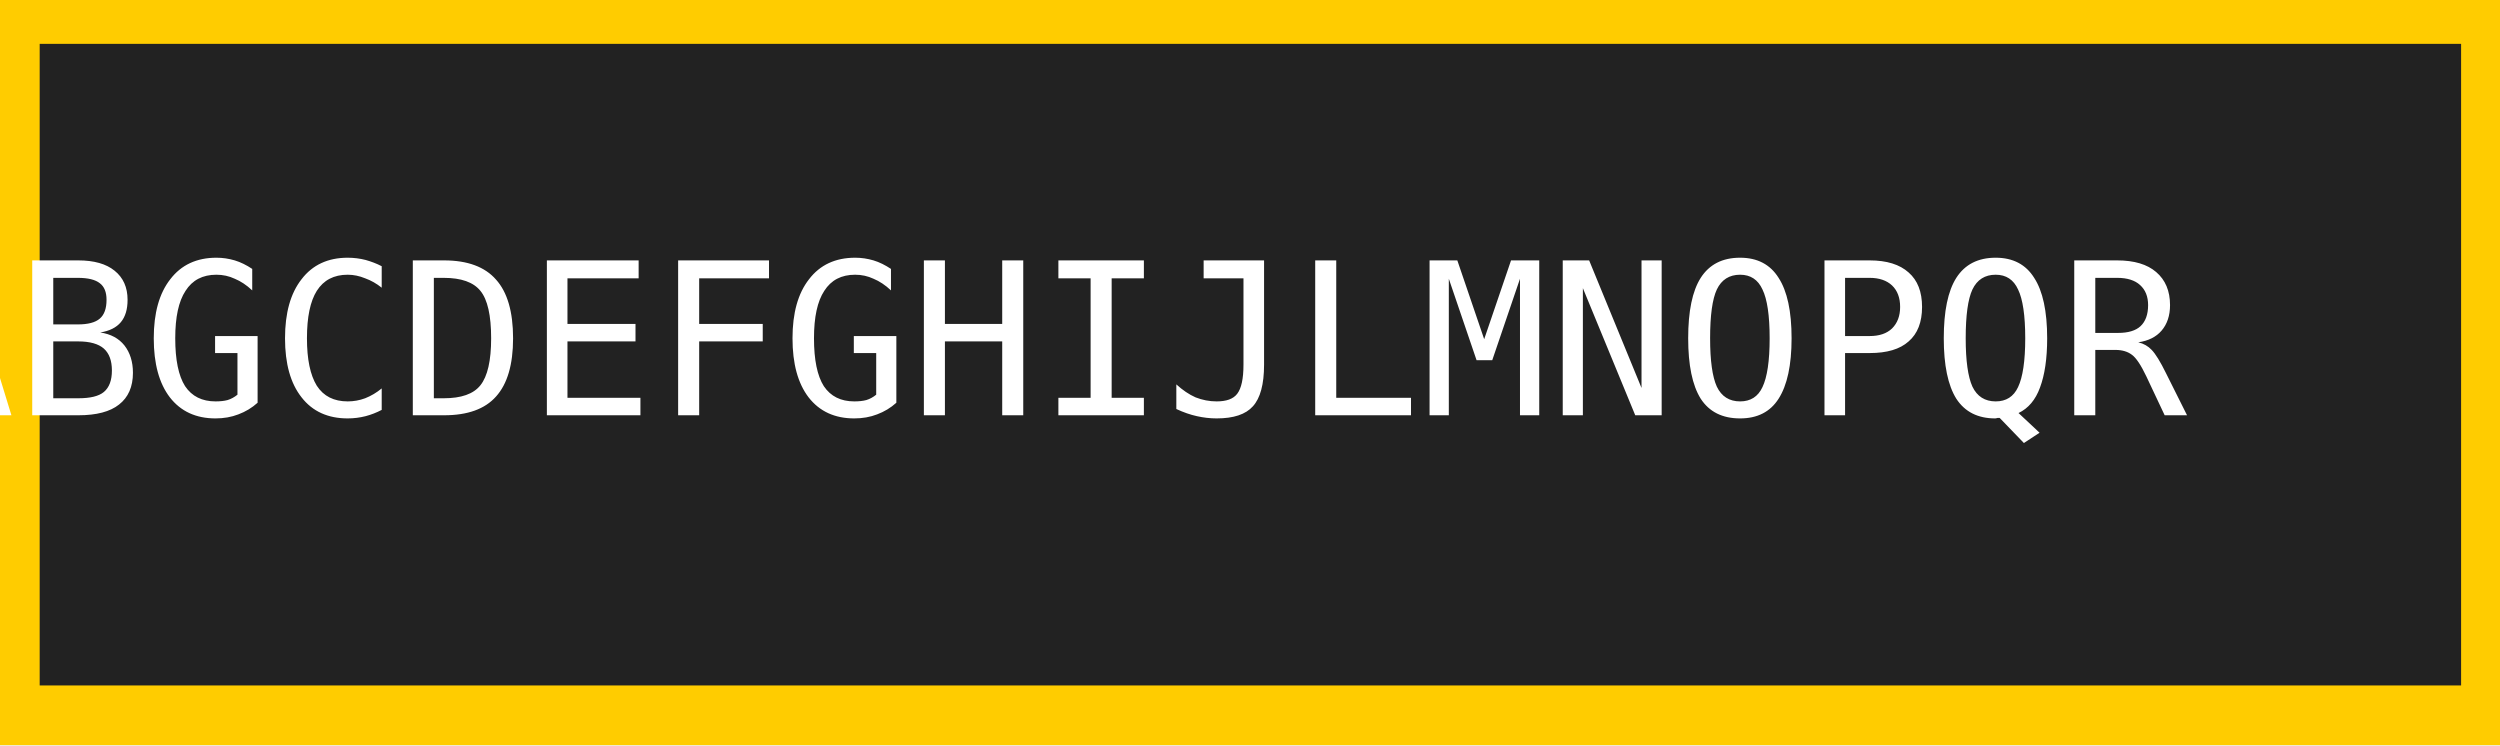
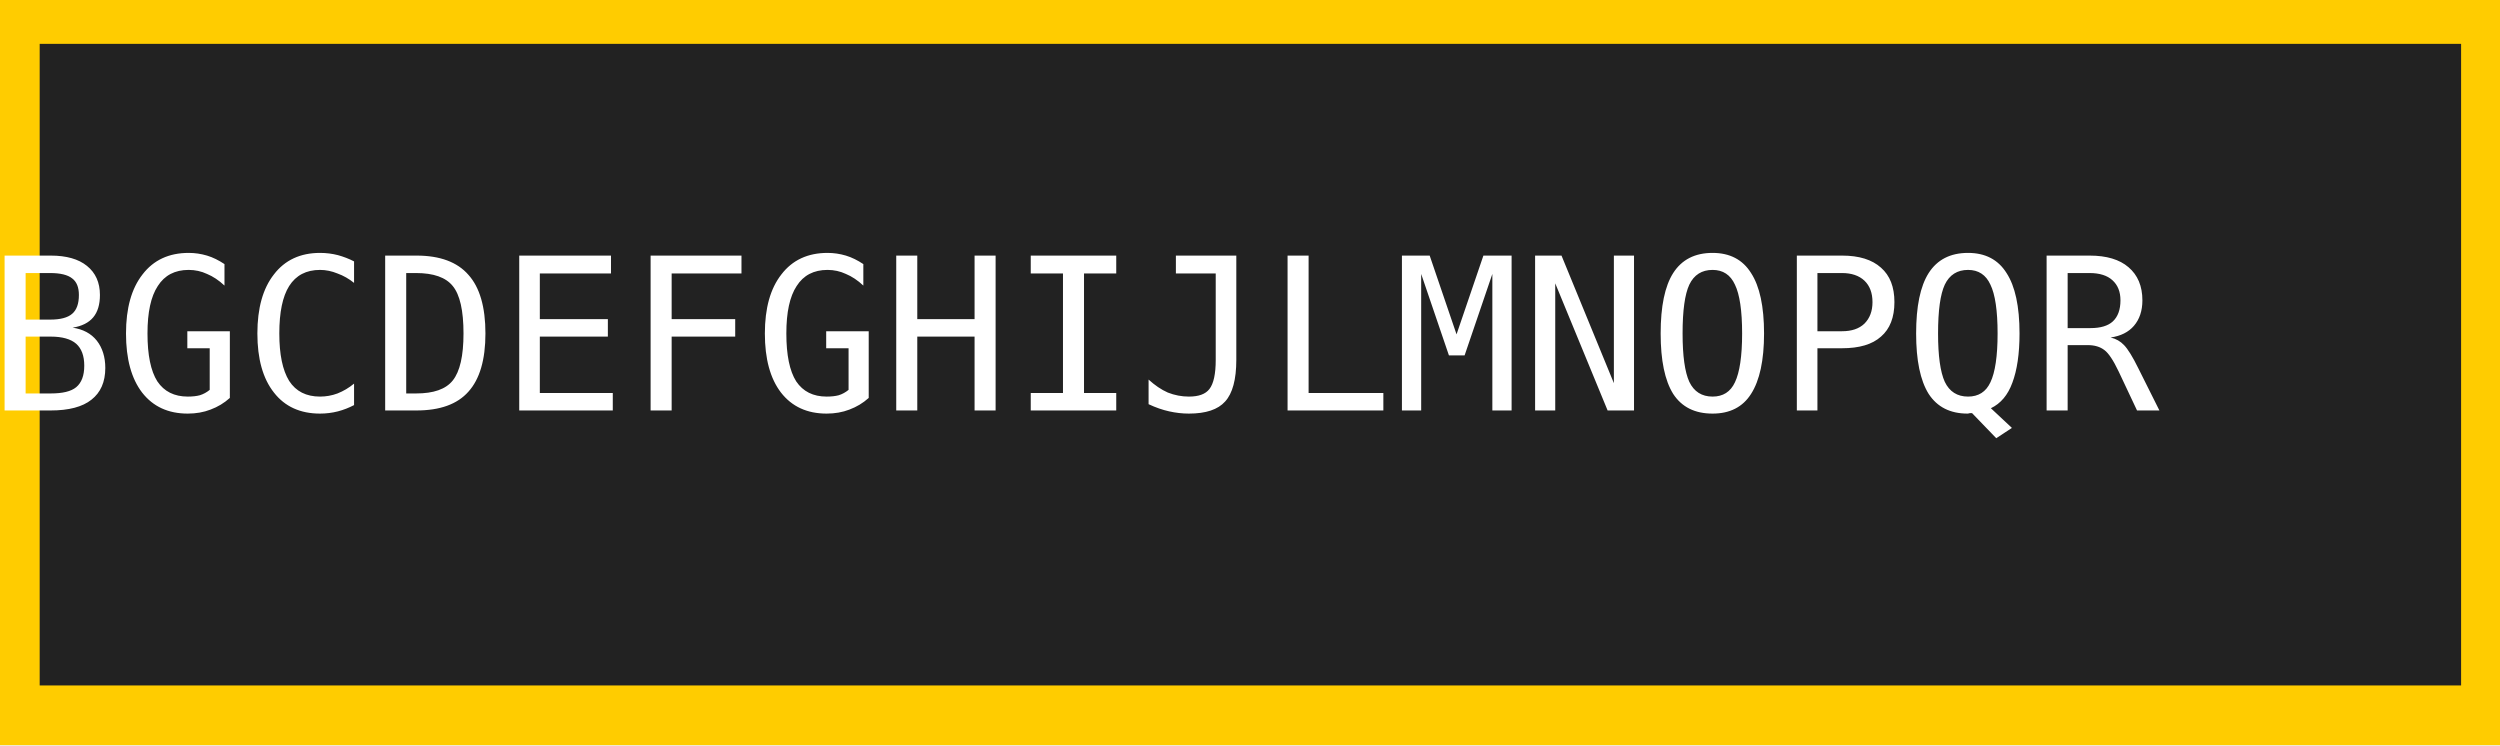
<svg xmlns="http://www.w3.org/2000/svg" width="87.268mm" height="26.011mm" viewBox="0 0 87.268 26.011" version="1.1" id="svg2">
  <defs id="defs2" />
  <g id="main" style="display:inline">
    <path id="state" style="fill:#ffcc00;fill-opacity:1;fill-rule:evenodd;stroke-width:0.668" d="M 0,0 H 87.268 V 26.011 H 0 Z" />
    <path id="path283" style="display:inline;fill:#222222;fill-opacity:1;fill-rule:evenodd;stroke-width:0.61" d="M 1.385,1.531 H 85.91 V 23.927 H 1.385 Z" />
    <g id="zone1" style="display:inline">
-       <text xml:space="preserve" style="font-size:7.408px;line-height:1.25;font-family:Arial;-inkscape-font-specification:Arial;text-align:center;letter-spacing:0px;word-spacing:0px;text-anchor:middle;fill:#ffffff;fill-opacity:1;stroke-width:1.465;stroke-miterlimit:4;stroke-dasharray:none" x="43.415" y="14.498" id="line1">
-         <tspan x="43.415" y="14.498" style="font-style:normal;font-variant:normal;font-weight:normal;font-stretch:normal;font-size:7.408px;font-family:monospace;-inkscape-font-specification:'monospace, Normal';font-variant-ligatures:normal;font-variant-caps:normal;font-variant-numeric:normal;font-variant-east-asian:normal;text-align:center;text-anchor:middle;fill:#ffffff;fill-opacity:1;stroke-width:1.465;stroke-miterlimit:4;stroke-dasharray:none" id="tspan24-6">ABGCDEFGHIJLMNOPQR</tspan>
+       <text xml:space="preserve" style="font-size:7.408px;line-height:1.25;font-family:Arial;-inkscape-font-specification:Arial;text-align:center;letter-spacing:0px;word-spacing:0px;text-anchor:middle;fill:#ffffff;fill-opacity:1;stroke-width:1.465;stroke-miterlimit:4;stroke-dasharray:none" x="42.45" y="14.33" id="line1-1">
+         <tspan x="42.45" y="14.33" style="font-style:normal;font-variant:normal;font-weight:normal;font-stretch:normal;font-size:7.408px;font-family:monospace;-inkscape-font-specification:'monospace, Normal';font-variant-ligatures:normal;font-variant-caps:normal;font-variant-numeric:normal;font-variant-east-asian:normal;text-align:center;text-anchor:middle;fill:#ffffff;fill-opacity:1;stroke-width:1.465;stroke-miterlimit:4;stroke-dasharray:none" id="tspan24-6">ABGCDEFGHIJLMNOPQR</tspan>
      </text>
    </g>
  </g>
</svg>
